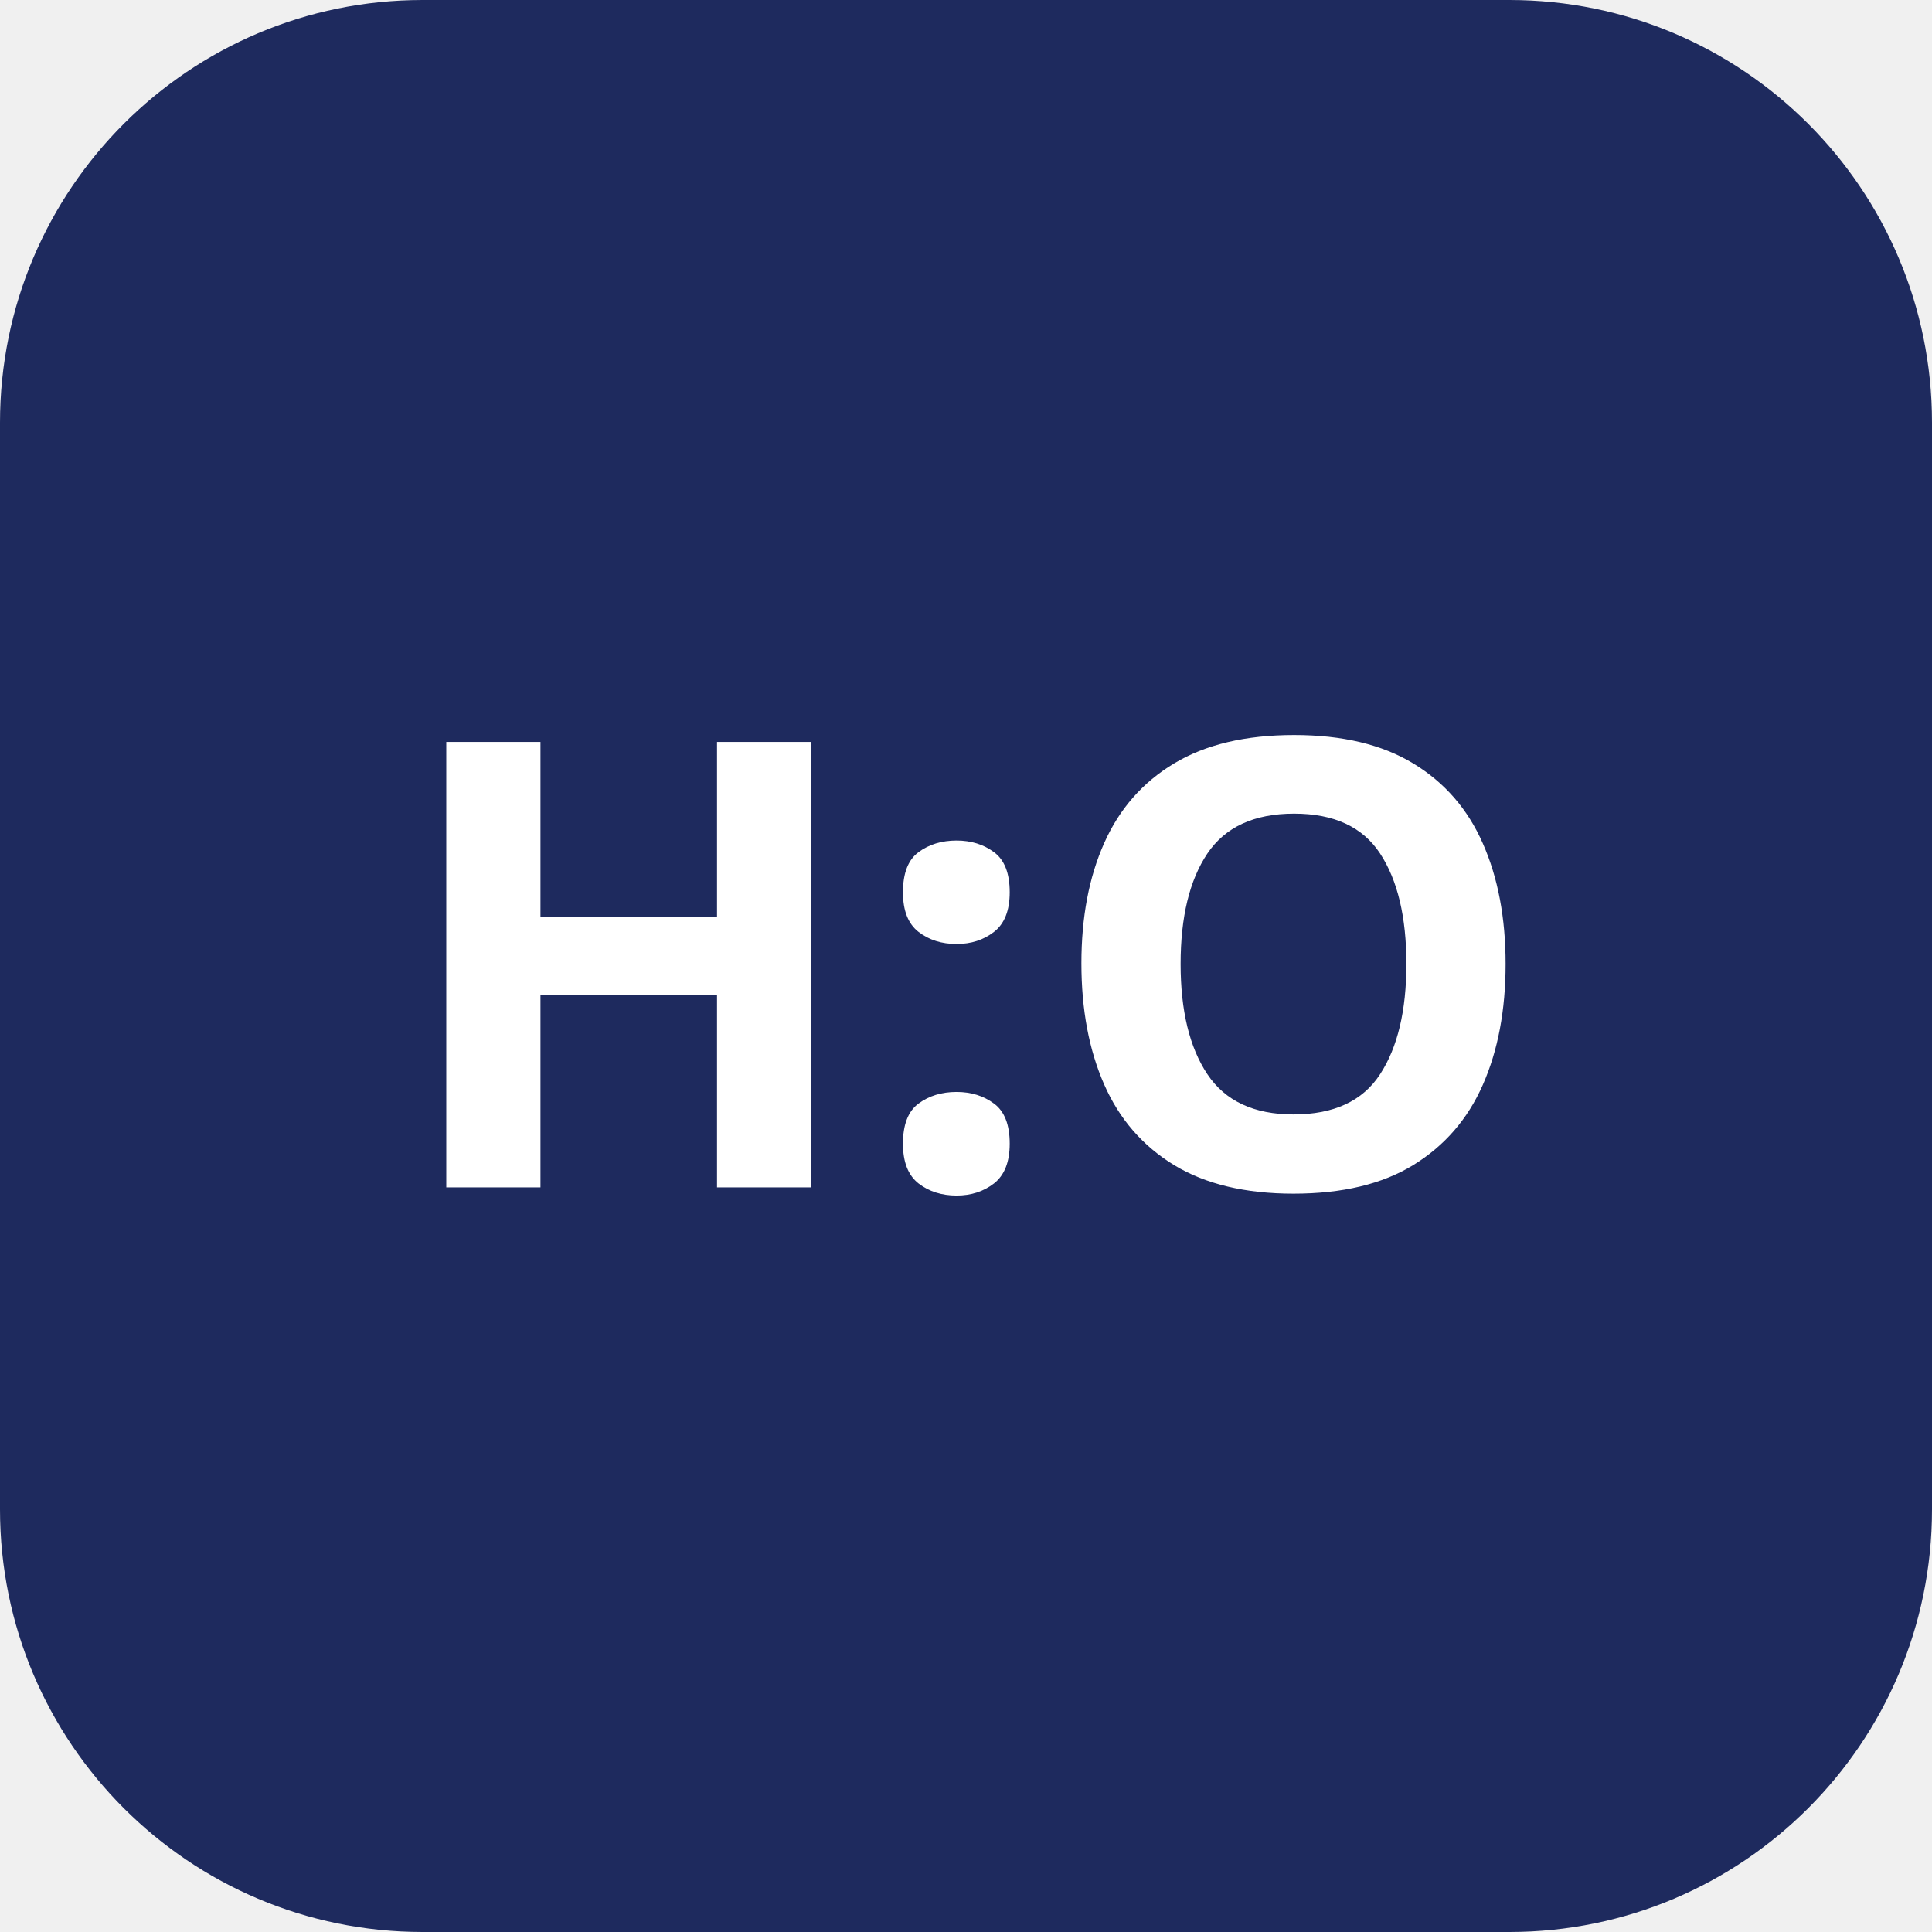
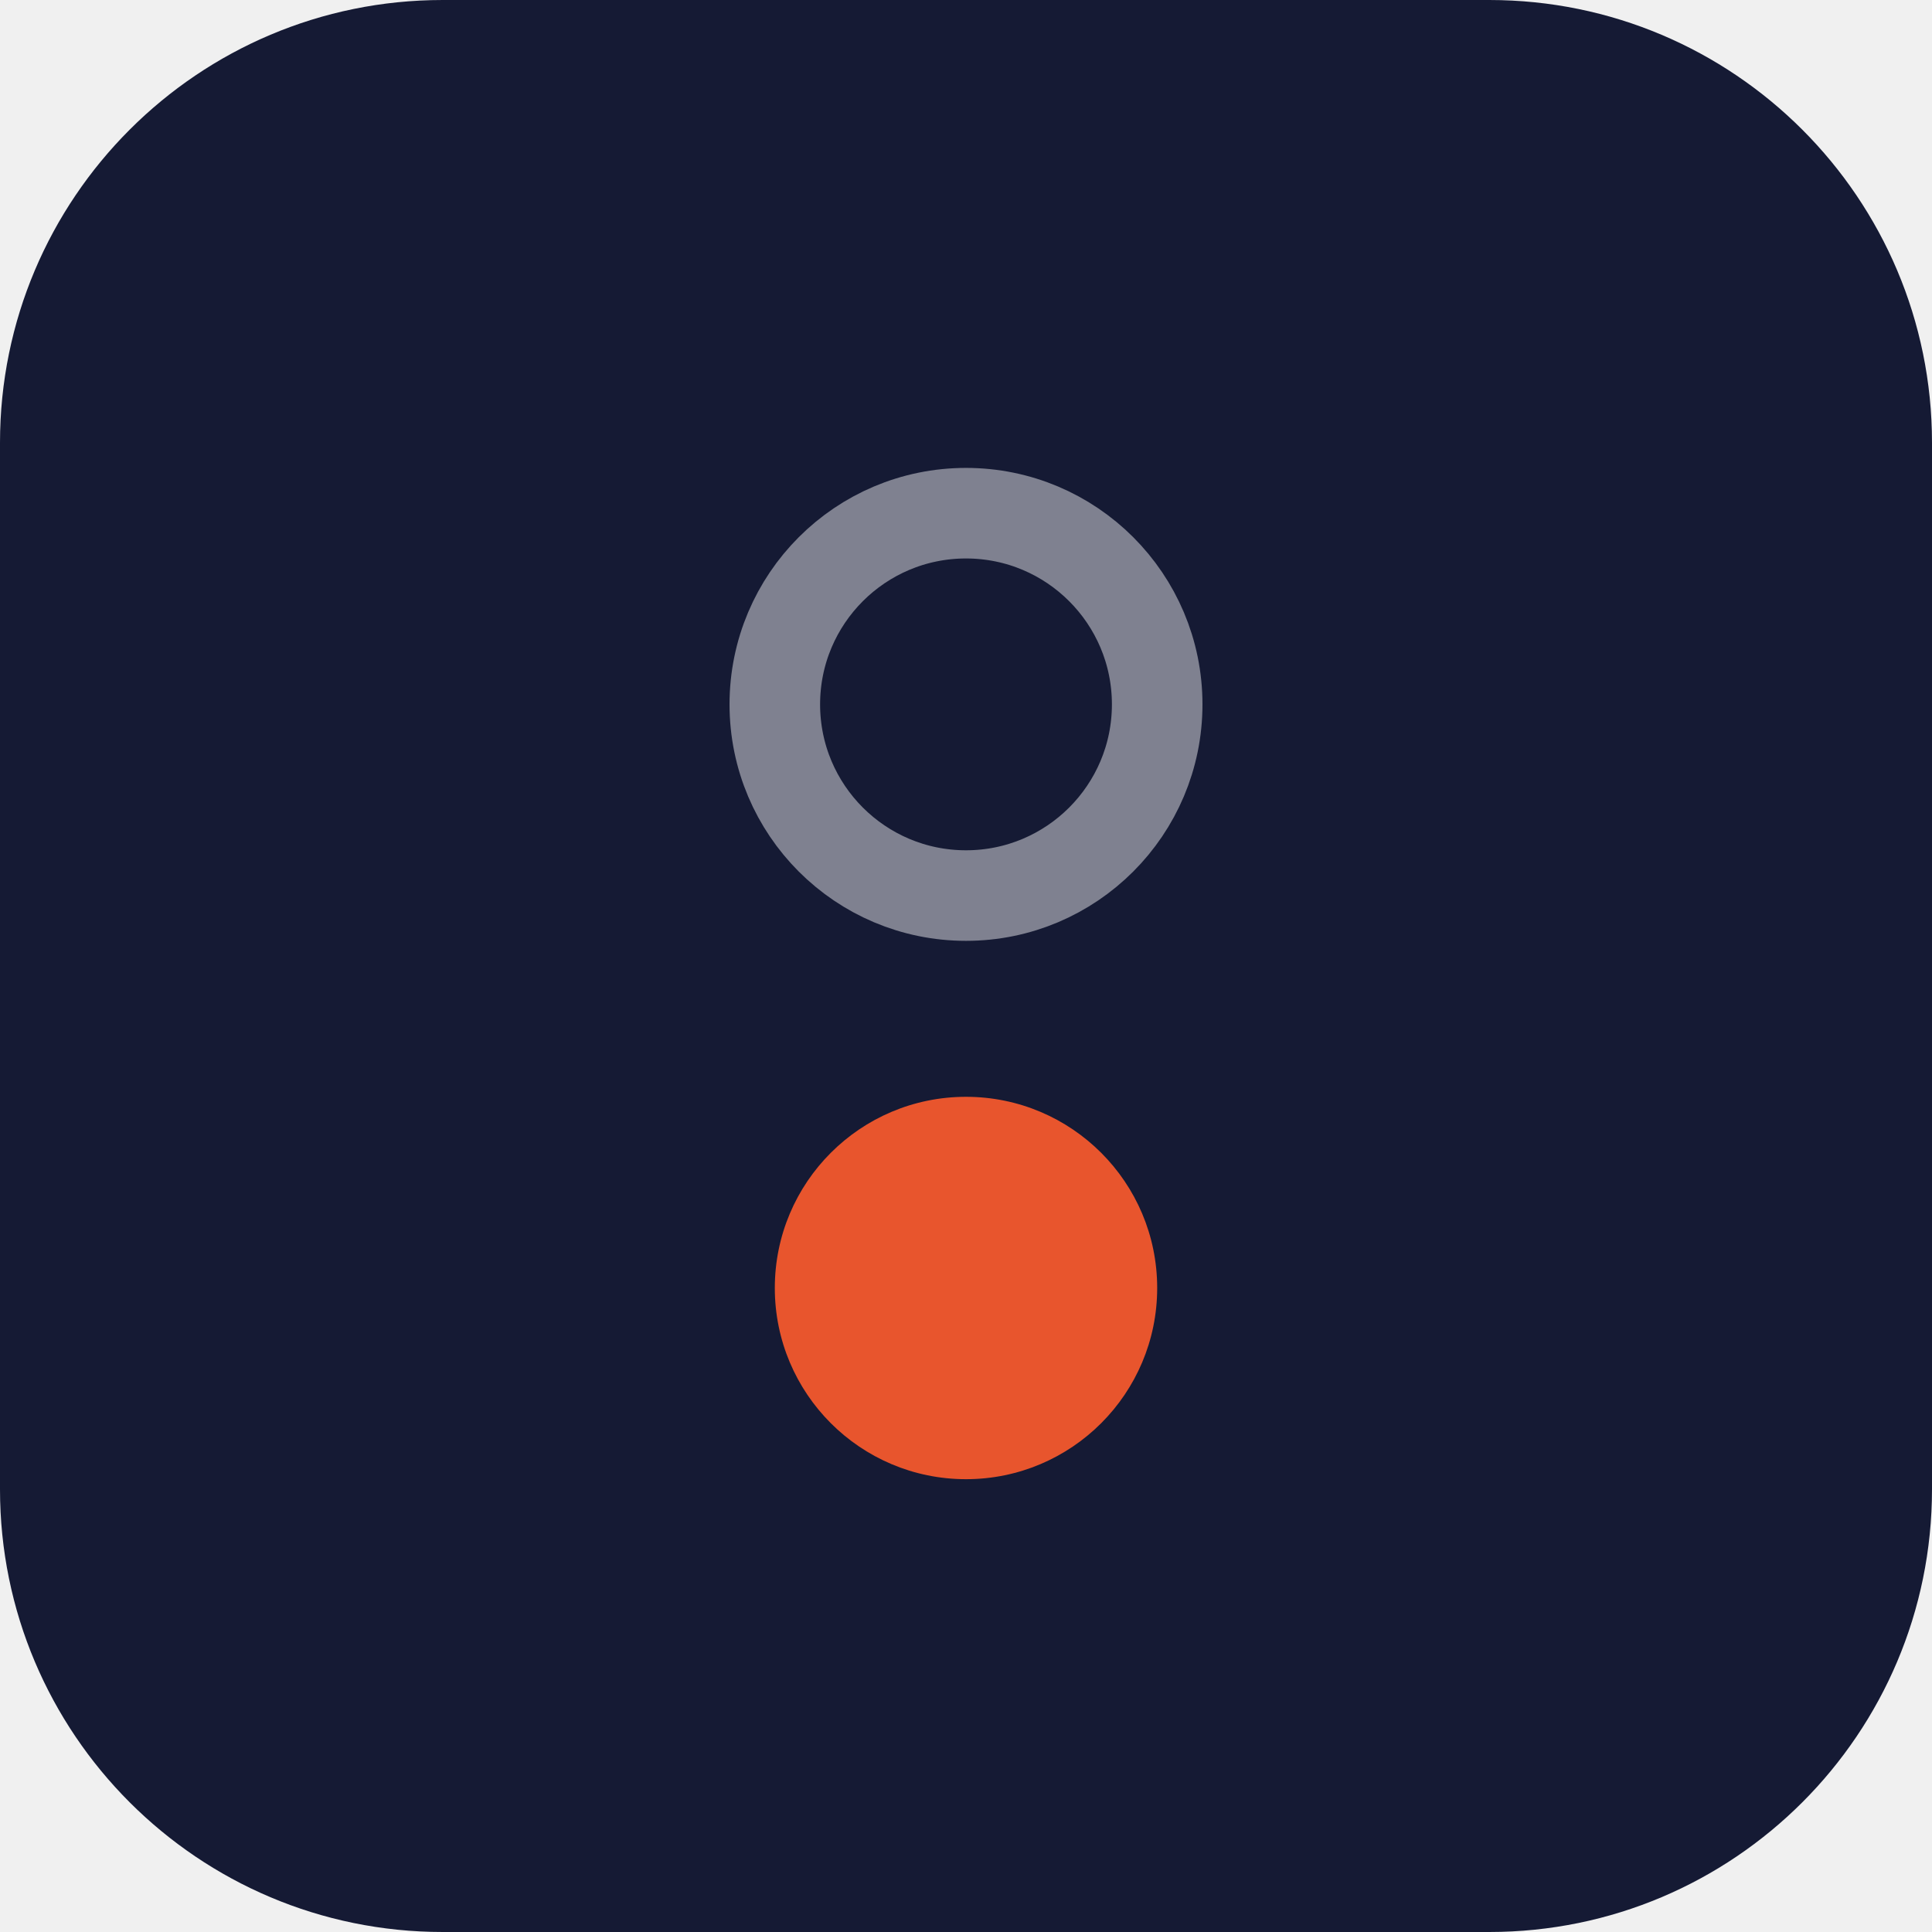
<svg xmlns="http://www.w3.org/2000/svg" viewBox="0 0 192 192">
-   <rect width="192" height="192" rx="42" fill="#1E2A5E" />
-   <text x="96" y="118" font-family="Segoe UI,sans-serif" font-size="62" font-weight="700" fill="#fff" text-anchor="middle">H:O</text>
+   <rect width="192" height="192" rx="44" fill="#151A34" />
+   <circle cx="96" cy="70" r="19" fill="none" stroke="#fff" stroke-width="9" opacity=".45" />
+   <circle cx="96" cy="128" r="19" fill="#E8552D" />
</svg>
